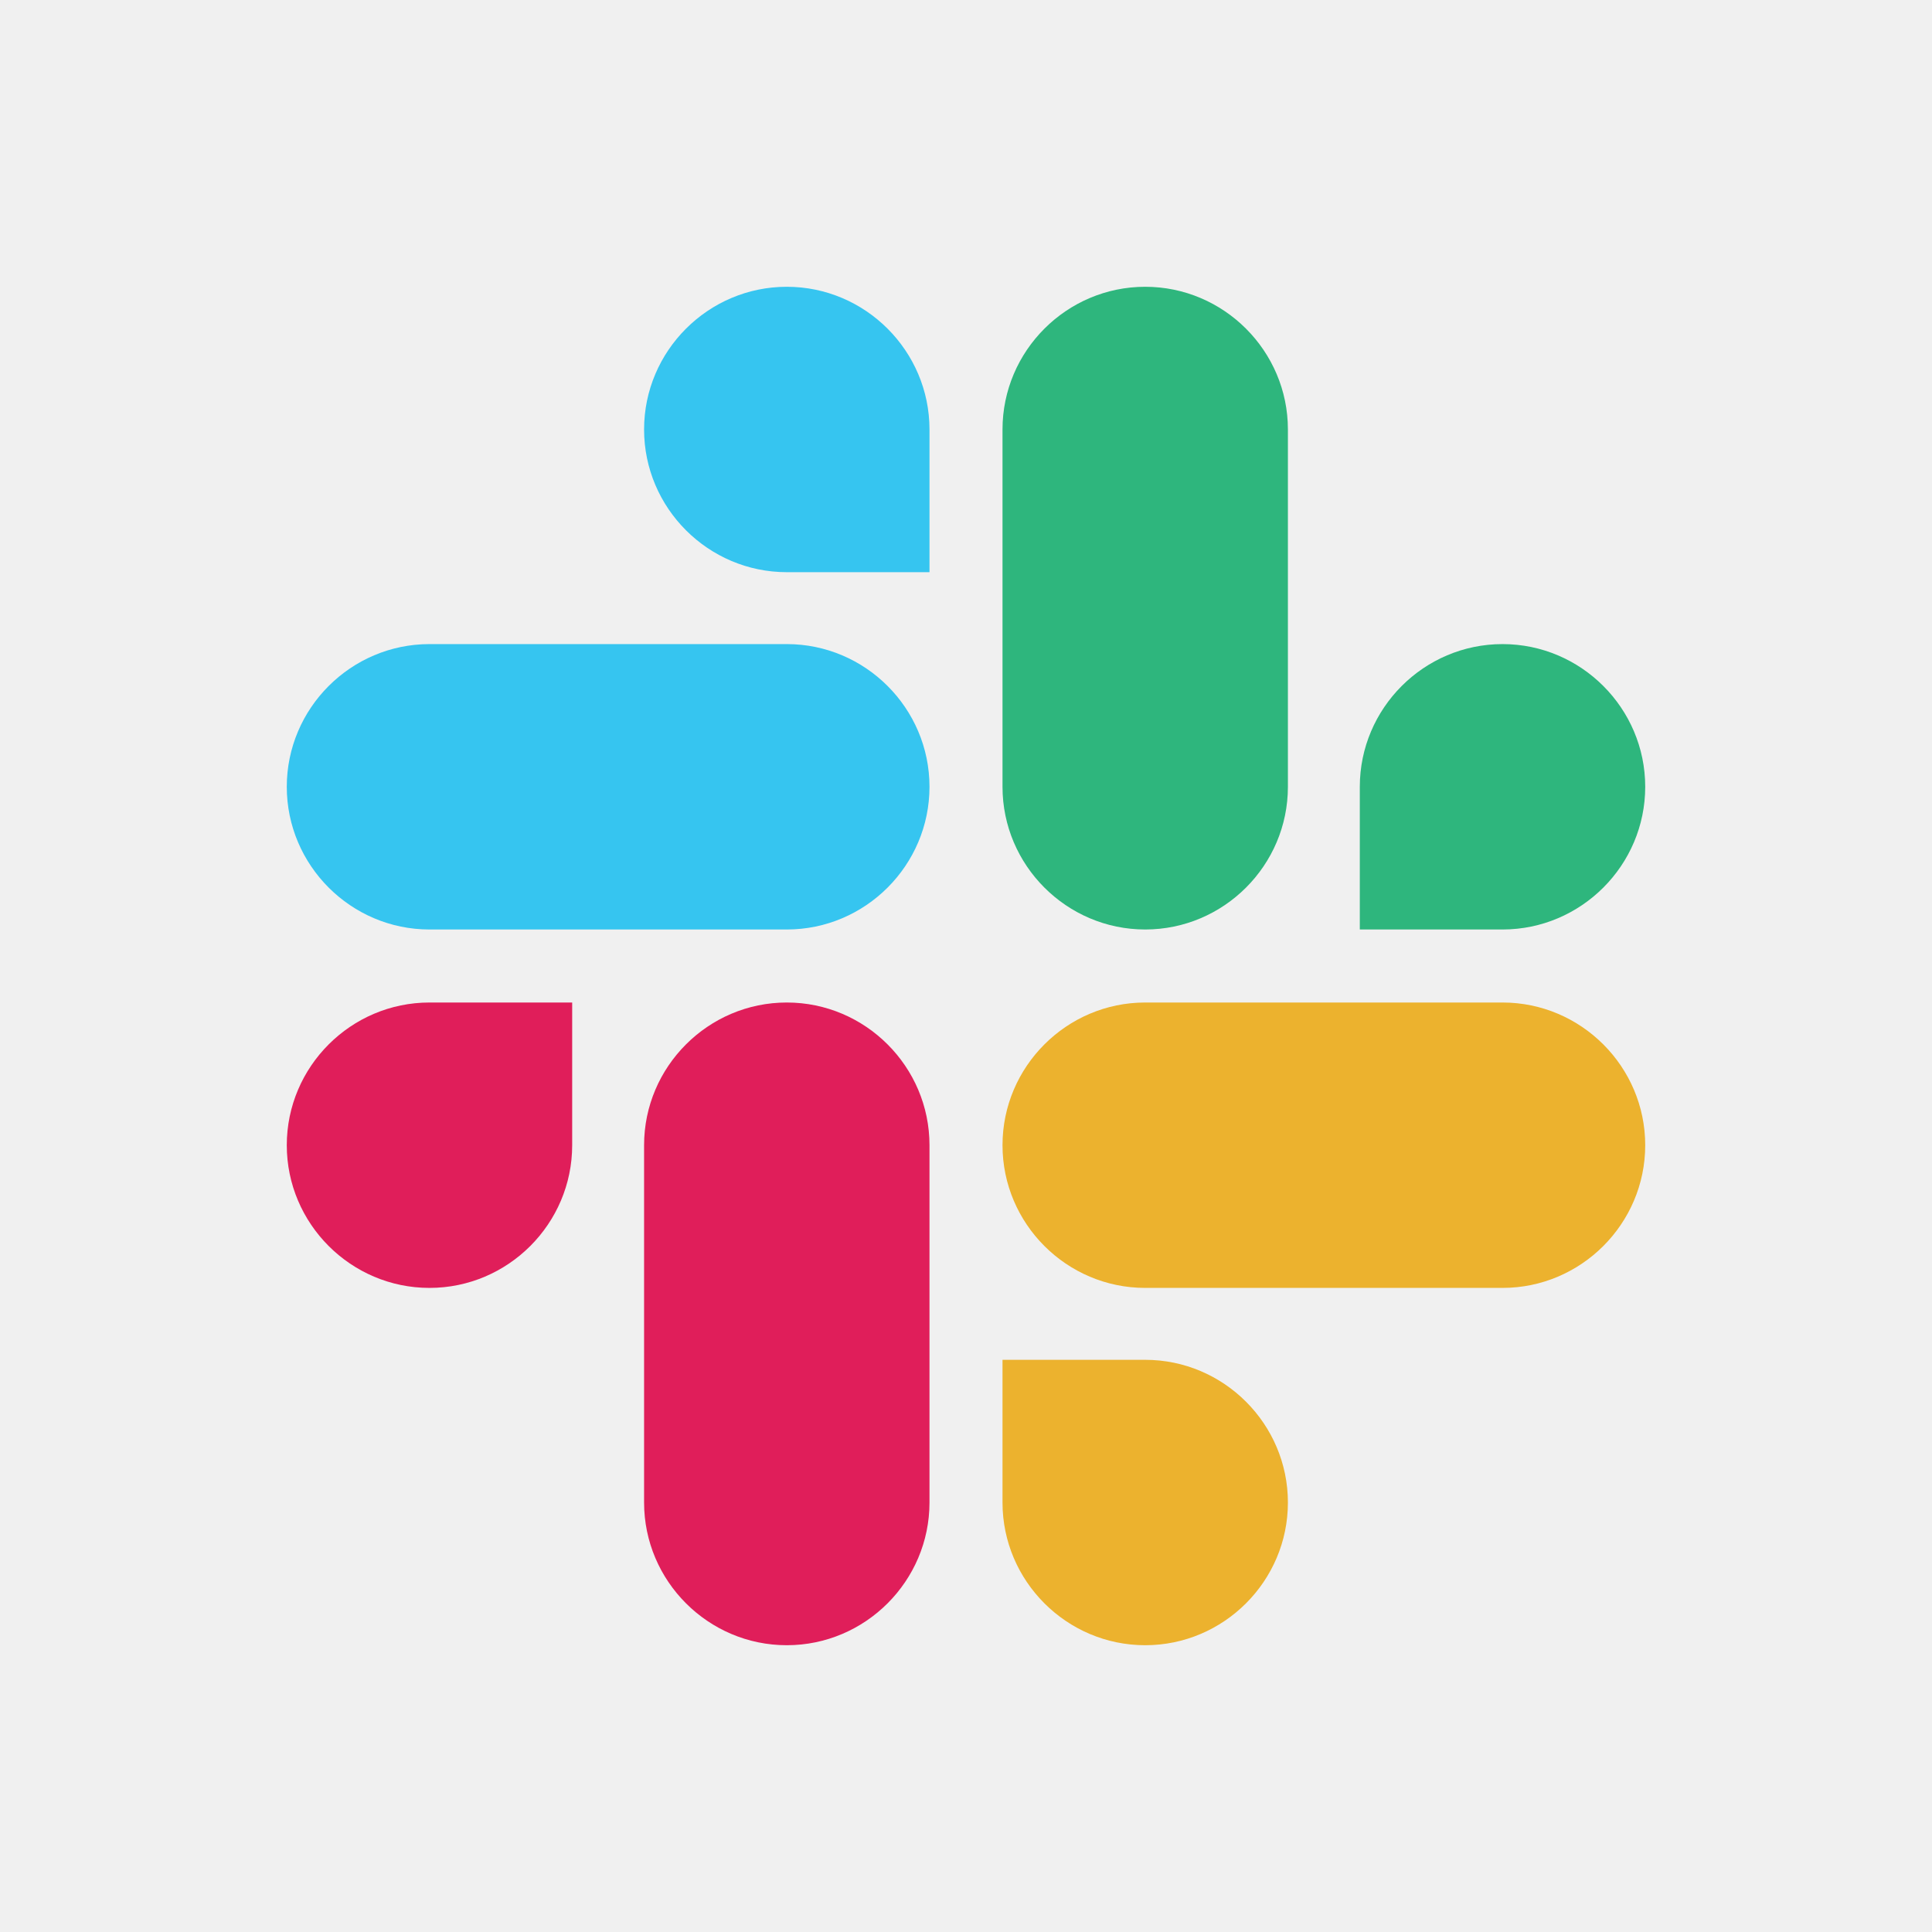
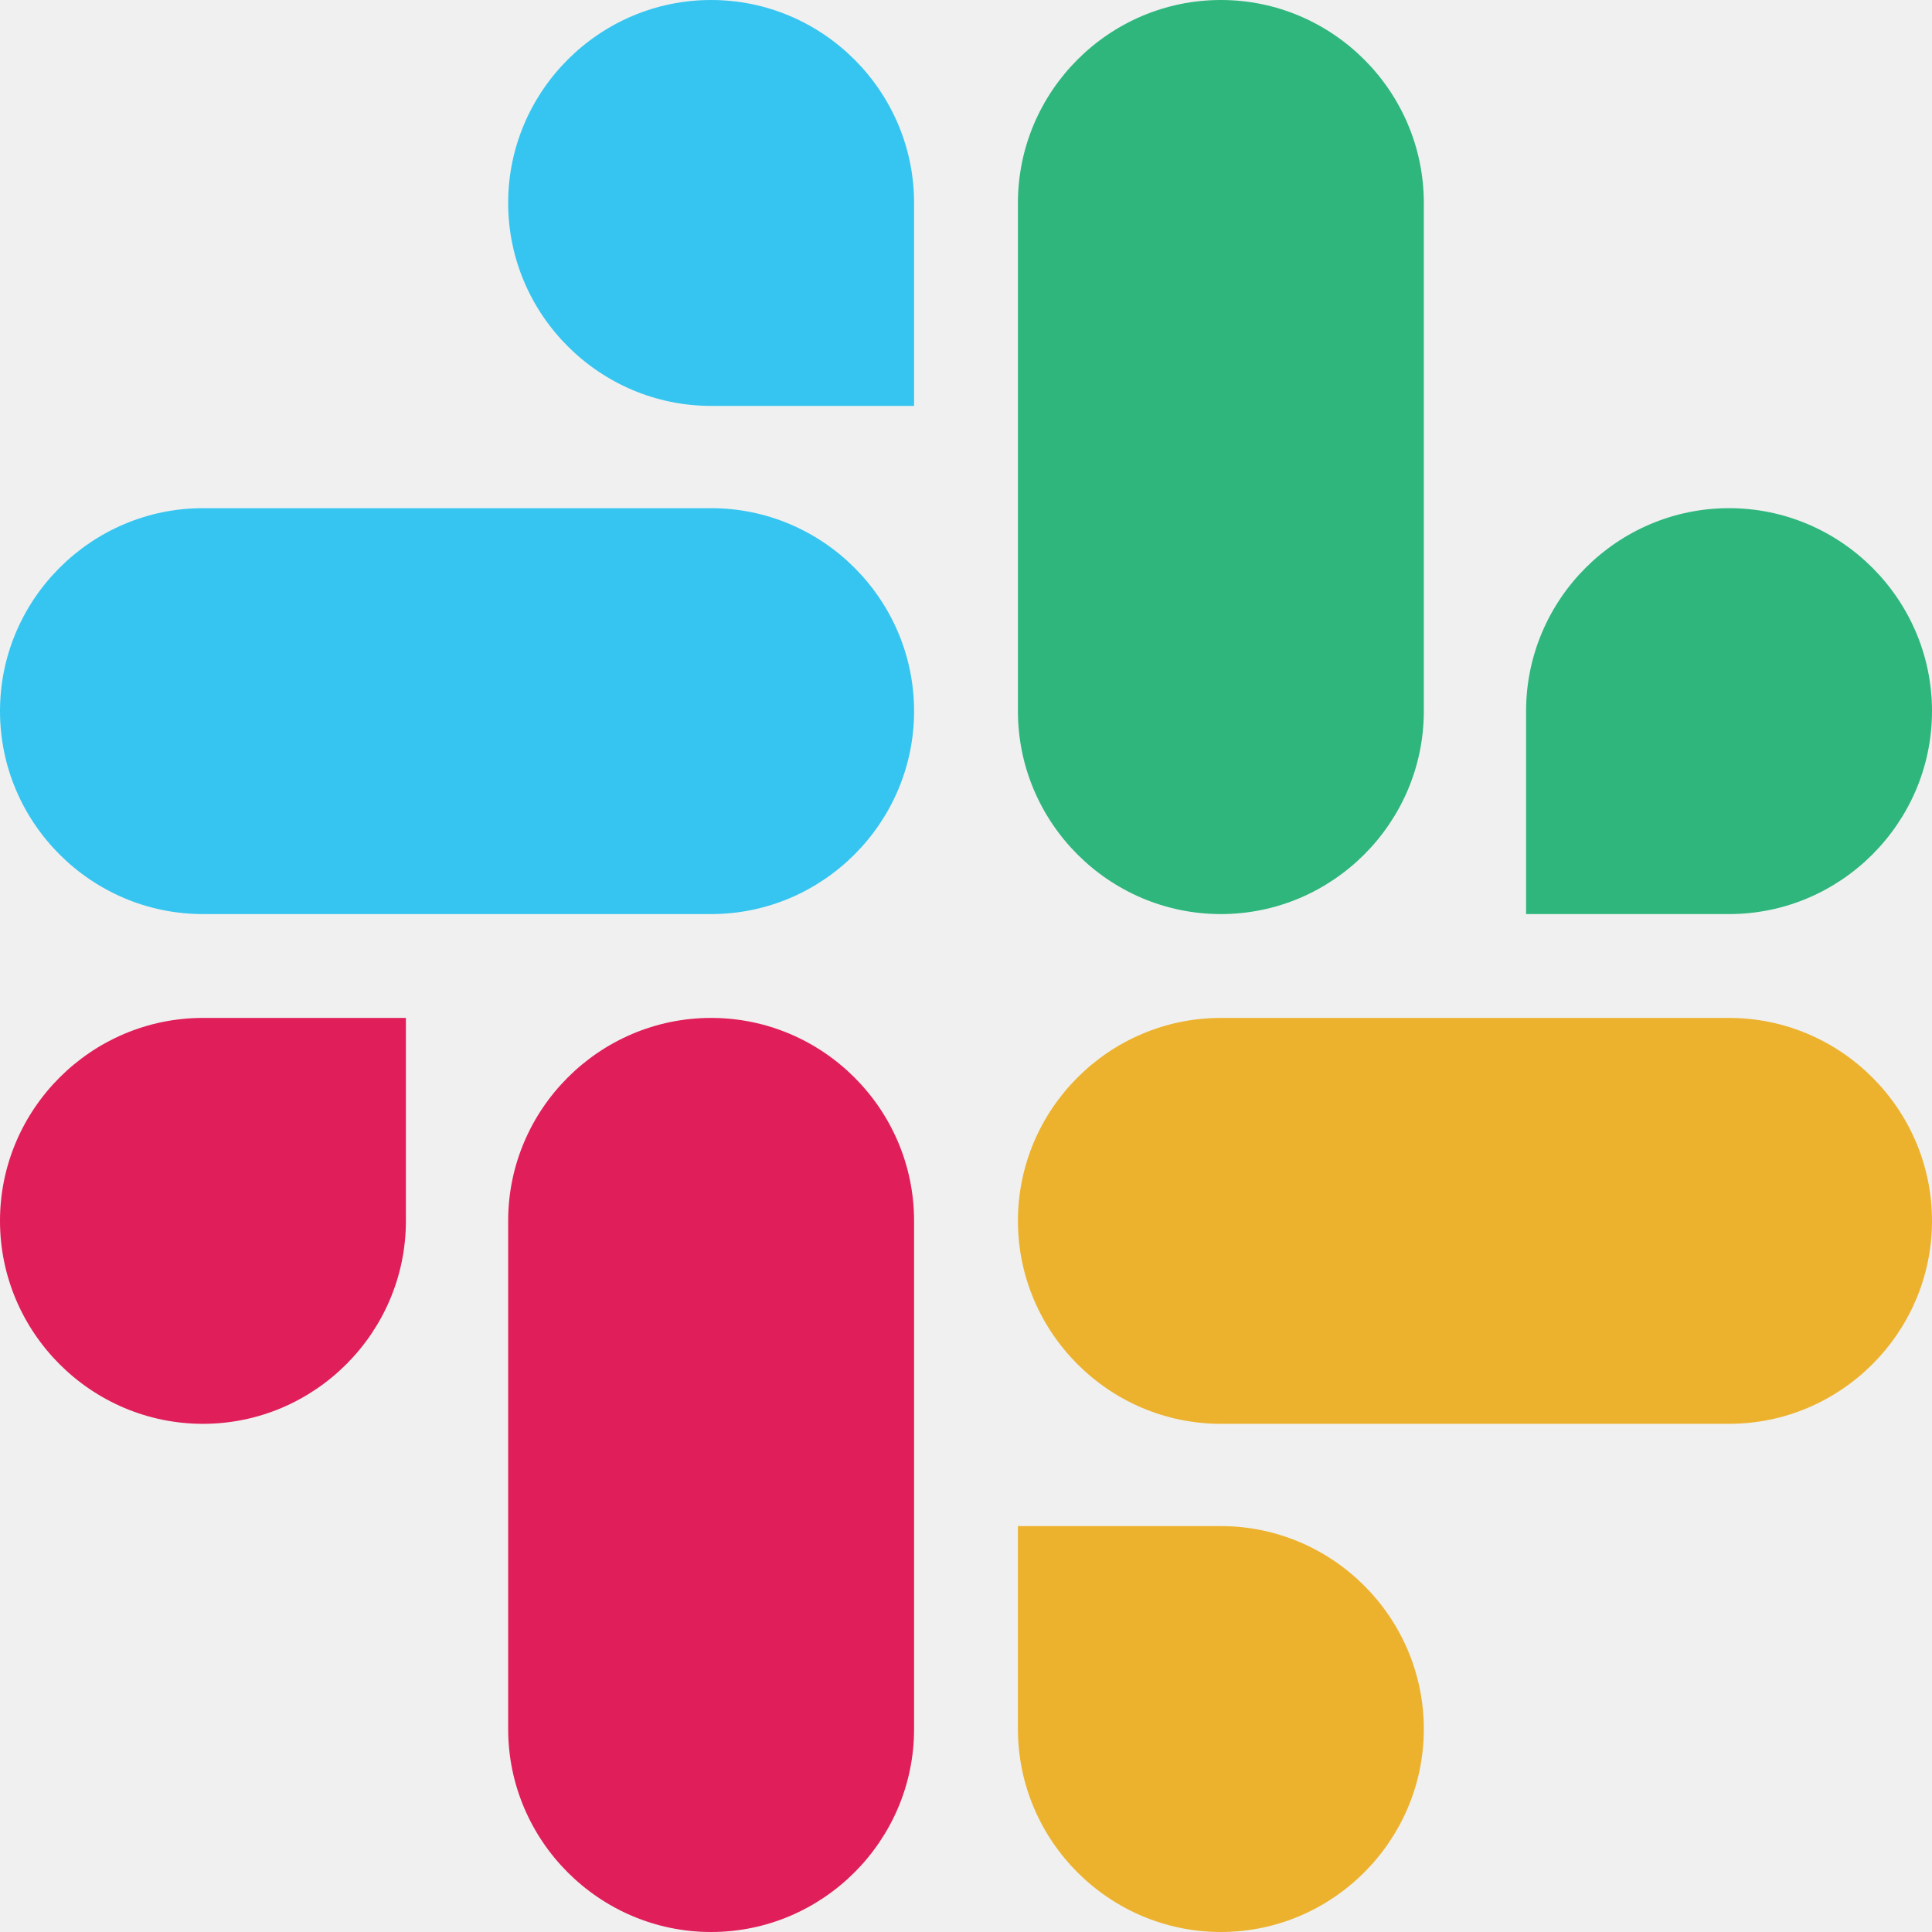
<svg xmlns="http://www.w3.org/2000/svg" width="128" height="128" viewBox="0 0 128 128" fill="none">
-   <g data-logo-scale="90" transform="translate(19 19) scale(0.703125) translate(0 0)">
-     <g clip-path="url(#clip0_0_391)">
-       <g clip-path="url(#clip1_0_391)">
-         <path d="M26.892 80.886C26.892 88.287 20.847 94.332 13.446 94.332C6.046 94.332 0 88.287 0 80.886C0 73.485 6.046 67.44 13.446 67.44H26.892V80.886Z" fill="#E01E5A" />
-         <path d="M33.667 80.886C33.667 73.485 39.713 67.44 47.114 67.44C54.514 67.44 60.56 73.485 60.56 80.886V114.554C60.56 121.954 54.514 128 47.114 128C39.713 128 33.667 121.954 33.667 114.554V80.886Z" fill="#E01E5A" />
-         <path d="M47.114 26.892C39.713 26.892 33.667 20.847 33.667 13.446C33.667 6.046 39.713 0 47.114 0C54.514 0 60.56 6.046 60.56 13.446V26.892H47.114Z" fill="#36C5F0" />
-         <path d="M47.114 33.668C54.515 33.668 60.56 39.713 60.56 47.114C60.56 54.515 54.515 60.56 47.114 60.56H13.446C6.046 60.56 0 54.515 0 47.114C0 39.713 6.046 33.668 13.446 33.668H47.114Z" fill="#36C5F0" />
-         <path d="M101.107 47.114C101.107 39.713 107.153 33.668 114.554 33.668C121.954 33.668 128 39.713 128 47.114C128 54.515 121.954 60.56 114.554 60.56H101.107V47.114Z" fill="#2EB67D" />
-         <path d="M94.332 47.114C94.332 54.515 88.287 60.56 80.886 60.56C73.485 60.56 67.44 54.515 67.44 47.114V13.446C67.44 6.046 73.485 0 80.886 0C88.287 0 94.332 6.046 94.332 13.446V47.114Z" fill="#2EB67D" />
-         <path d="M80.886 101.108C88.287 101.108 94.332 107.153 94.332 114.554C94.332 121.954 88.287 128 80.886 128C73.485 128 67.44 121.954 67.44 114.554V101.108H80.886Z" fill="#ECB22E" />
-         <path d="M80.886 94.332C73.485 94.332 67.44 88.287 67.44 80.886C67.44 73.485 73.485 67.44 80.886 67.44H114.554C121.954 67.44 128 73.485 128 80.886C128 88.287 121.954 94.332 114.554 94.332H80.886Z" fill="#ECB22E" />
-       </g>
+   <g clip-path="url(#clip0_0_391)">
+     <g clip-path="url(#clip1_0_391)">
+       <path d="M26.892 80.886C26.892 88.287 20.847 94.332 13.446 94.332C6.046 94.332 0 88.287 0 80.886C0 73.485 6.046 67.44 13.446 67.44H26.892V80.886Z" fill="#E01E5A" />
+       <path d="M33.667 80.886C33.667 73.485 39.713 67.44 47.114 67.44C54.514 67.44 60.56 73.485 60.56 80.886V114.554C60.56 121.954 54.514 128 47.114 128C39.713 128 33.667 121.954 33.667 114.554V80.886Z" fill="#E01E5A" />
+       <path d="M47.114 26.892C39.713 26.892 33.667 20.847 33.667 13.446C33.667 6.046 39.713 0 47.114 0C54.514 0 60.56 6.046 60.56 13.446V26.892H47.114Z" fill="#36C5F0" />
+       <path d="M47.114 33.668C54.515 33.668 60.56 39.713 60.56 47.114C60.56 54.515 54.515 60.56 47.114 60.56H13.446C6.046 60.56 0 54.515 0 47.114C0 39.713 6.046 33.668 13.446 33.668H47.114Z" fill="#36C5F0" />
+       <path d="M101.107 47.114C101.107 39.713 107.153 33.668 114.554 33.668C121.954 33.668 128 39.713 128 47.114C128 54.515 121.954 60.56 114.554 60.56H101.107V47.114Z" fill="#2EB67D" />
+       <path d="M94.332 47.114C94.332 54.515 88.287 60.56 80.886 60.56C73.485 60.56 67.44 54.515 67.44 47.114V13.446C67.44 6.046 73.485 0 80.886 0C88.287 0 94.332 6.046 94.332 13.446V47.114Z" fill="#2EB67D" />
+       <path d="M80.886 101.108C88.287 101.108 94.332 107.153 94.332 114.554C94.332 121.954 88.287 128 80.886 128C73.485 128 67.44 121.954 67.44 114.554V101.108H80.886Z" fill="#ECB22E" />
+       <path d="M80.886 94.332C73.485 94.332 67.44 88.287 67.44 80.886C67.44 73.485 73.485 67.44 80.886 67.44H114.554C121.954 67.44 128 73.485 128 80.886C128 88.287 121.954 94.332 114.554 94.332H80.886Z" fill="#ECB22E" />
    </g>
-     <defs>
-       <clipPath id="clip0_0_391">
-         <rect width="128" height="128" fill="white" />
-       </clipPath>
-       <clipPath id="clip1_0_391">
-         <rect width="128" height="128" fill="white" />
-       </clipPath>
-     </defs>
  </g>
+   <defs>
+     <clipPath id="clip0_0_391">
+       <rect width="128" height="128" fill="white" />
+     </clipPath>
+     <clipPath id="clip1_0_391">
+       <rect width="128" height="128" fill="white" />
+     </clipPath>
+   </defs>
</svg>
